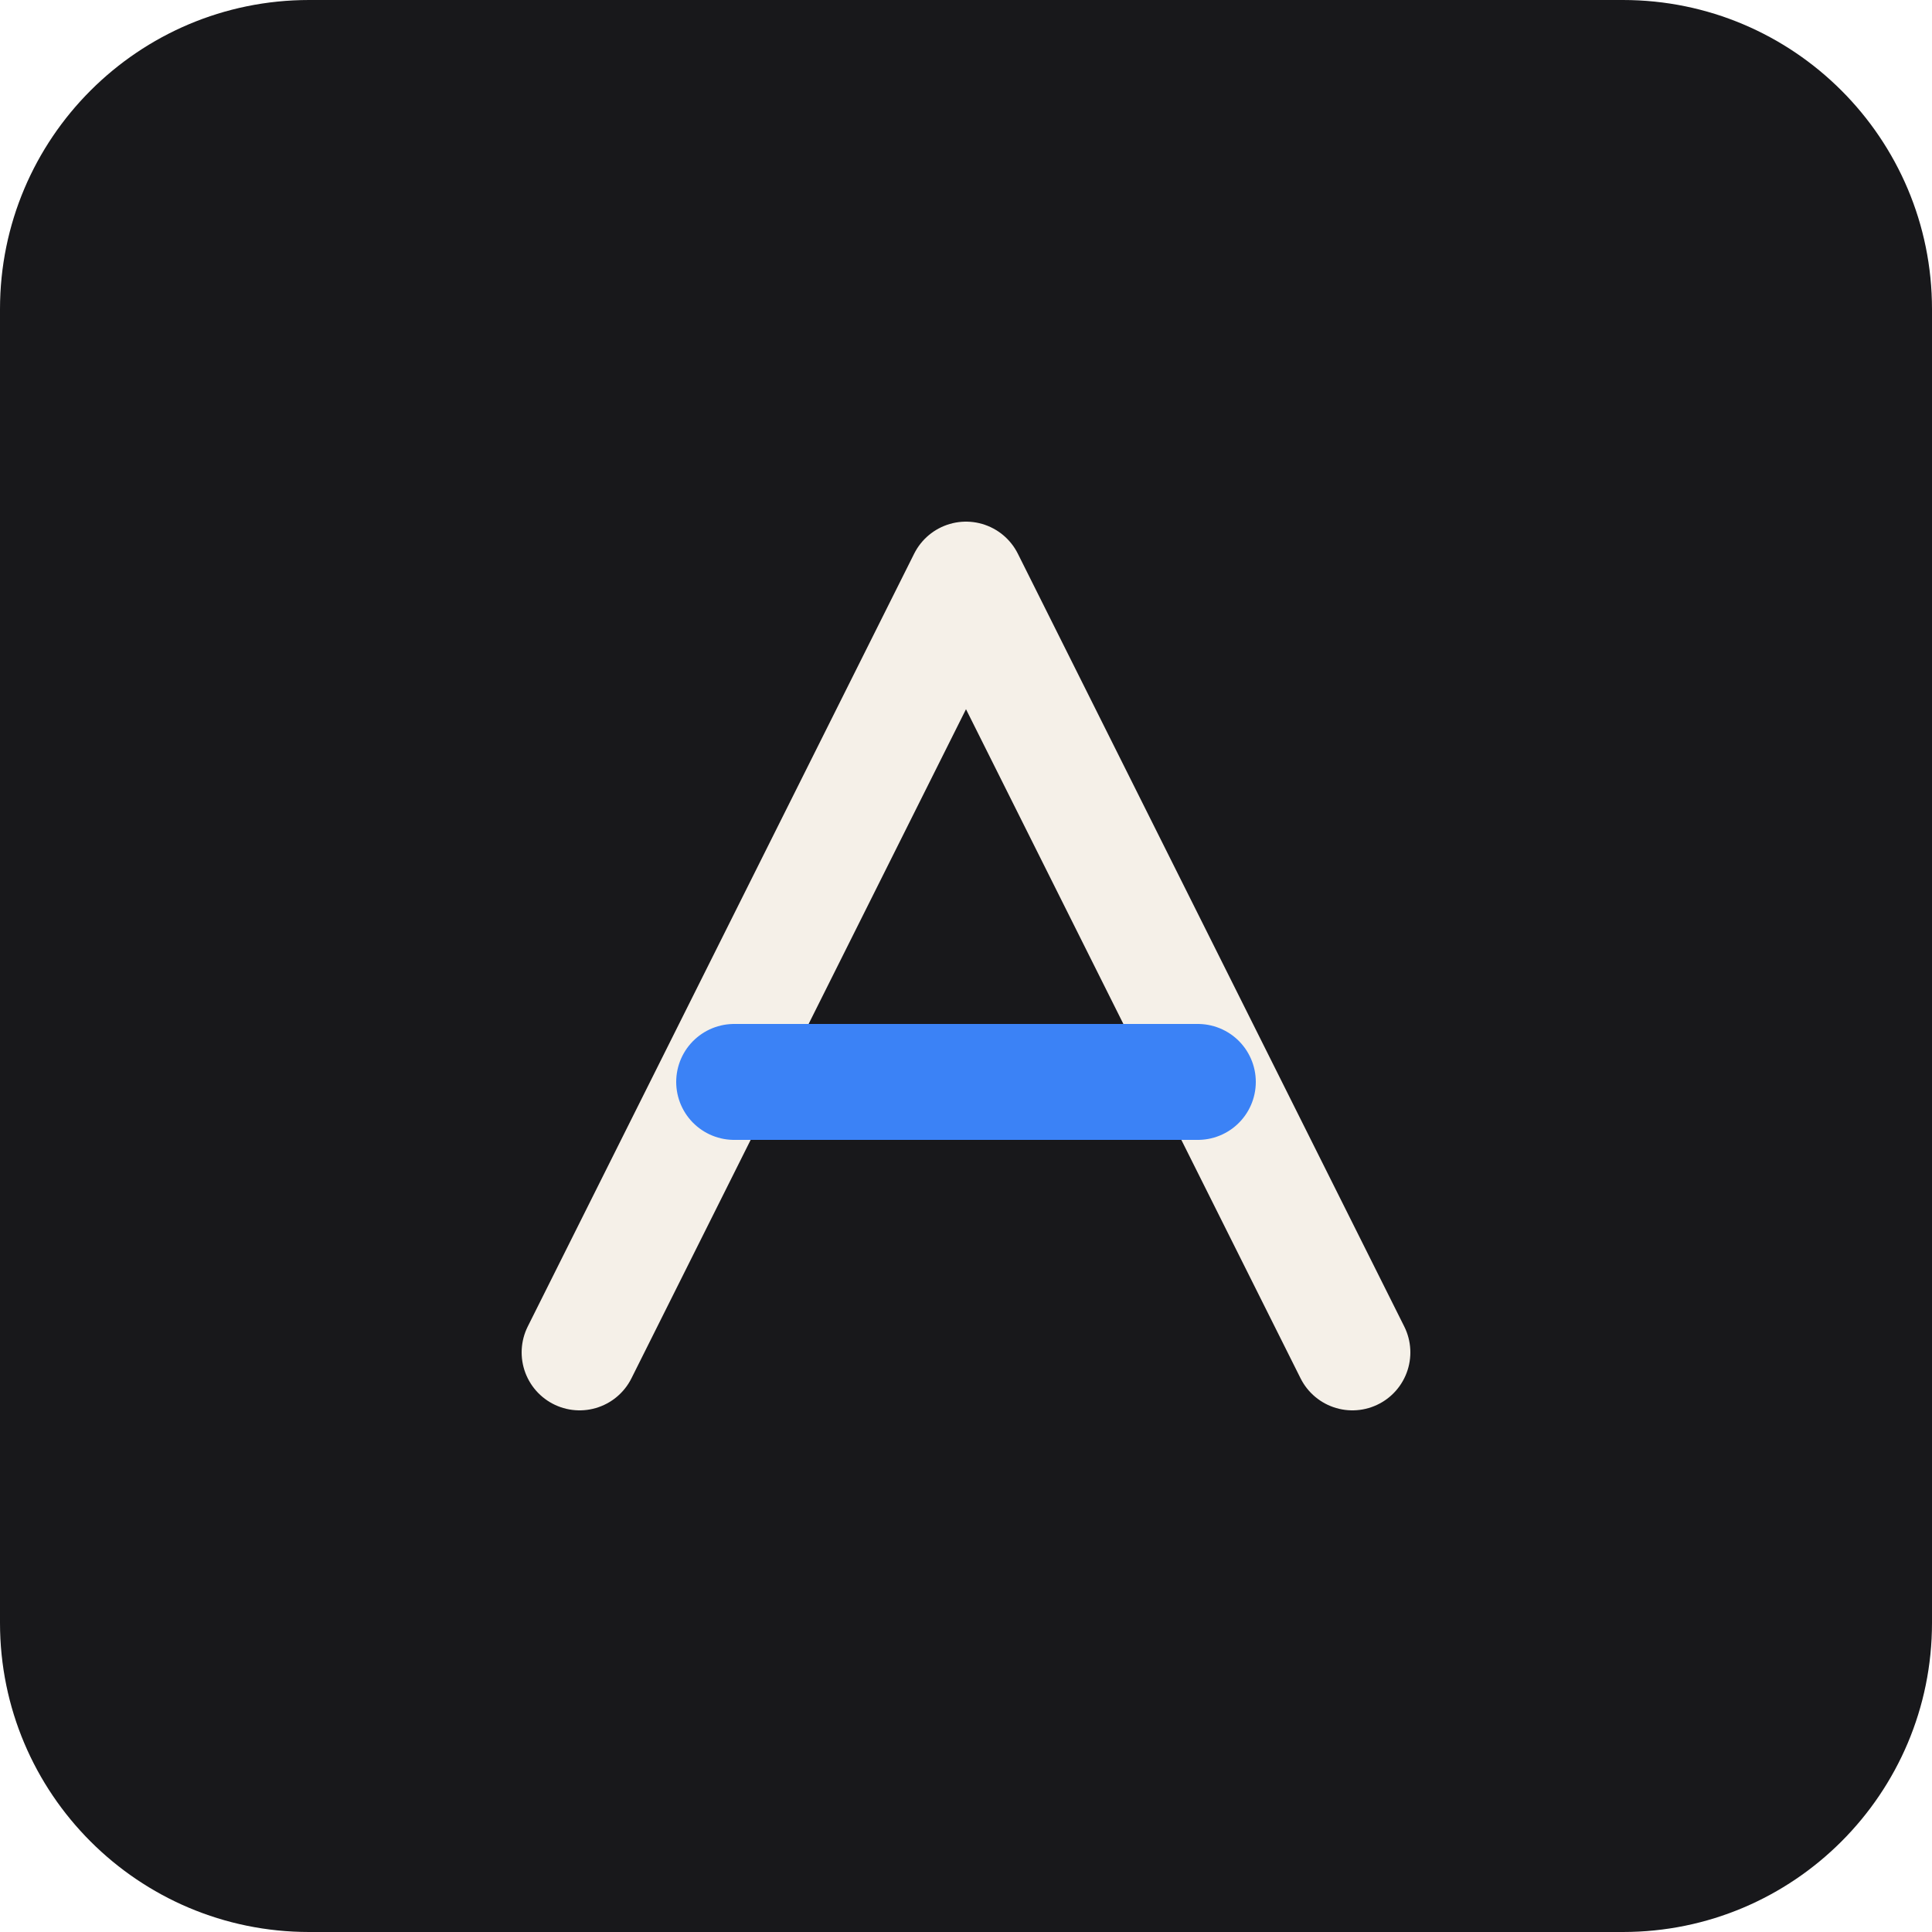
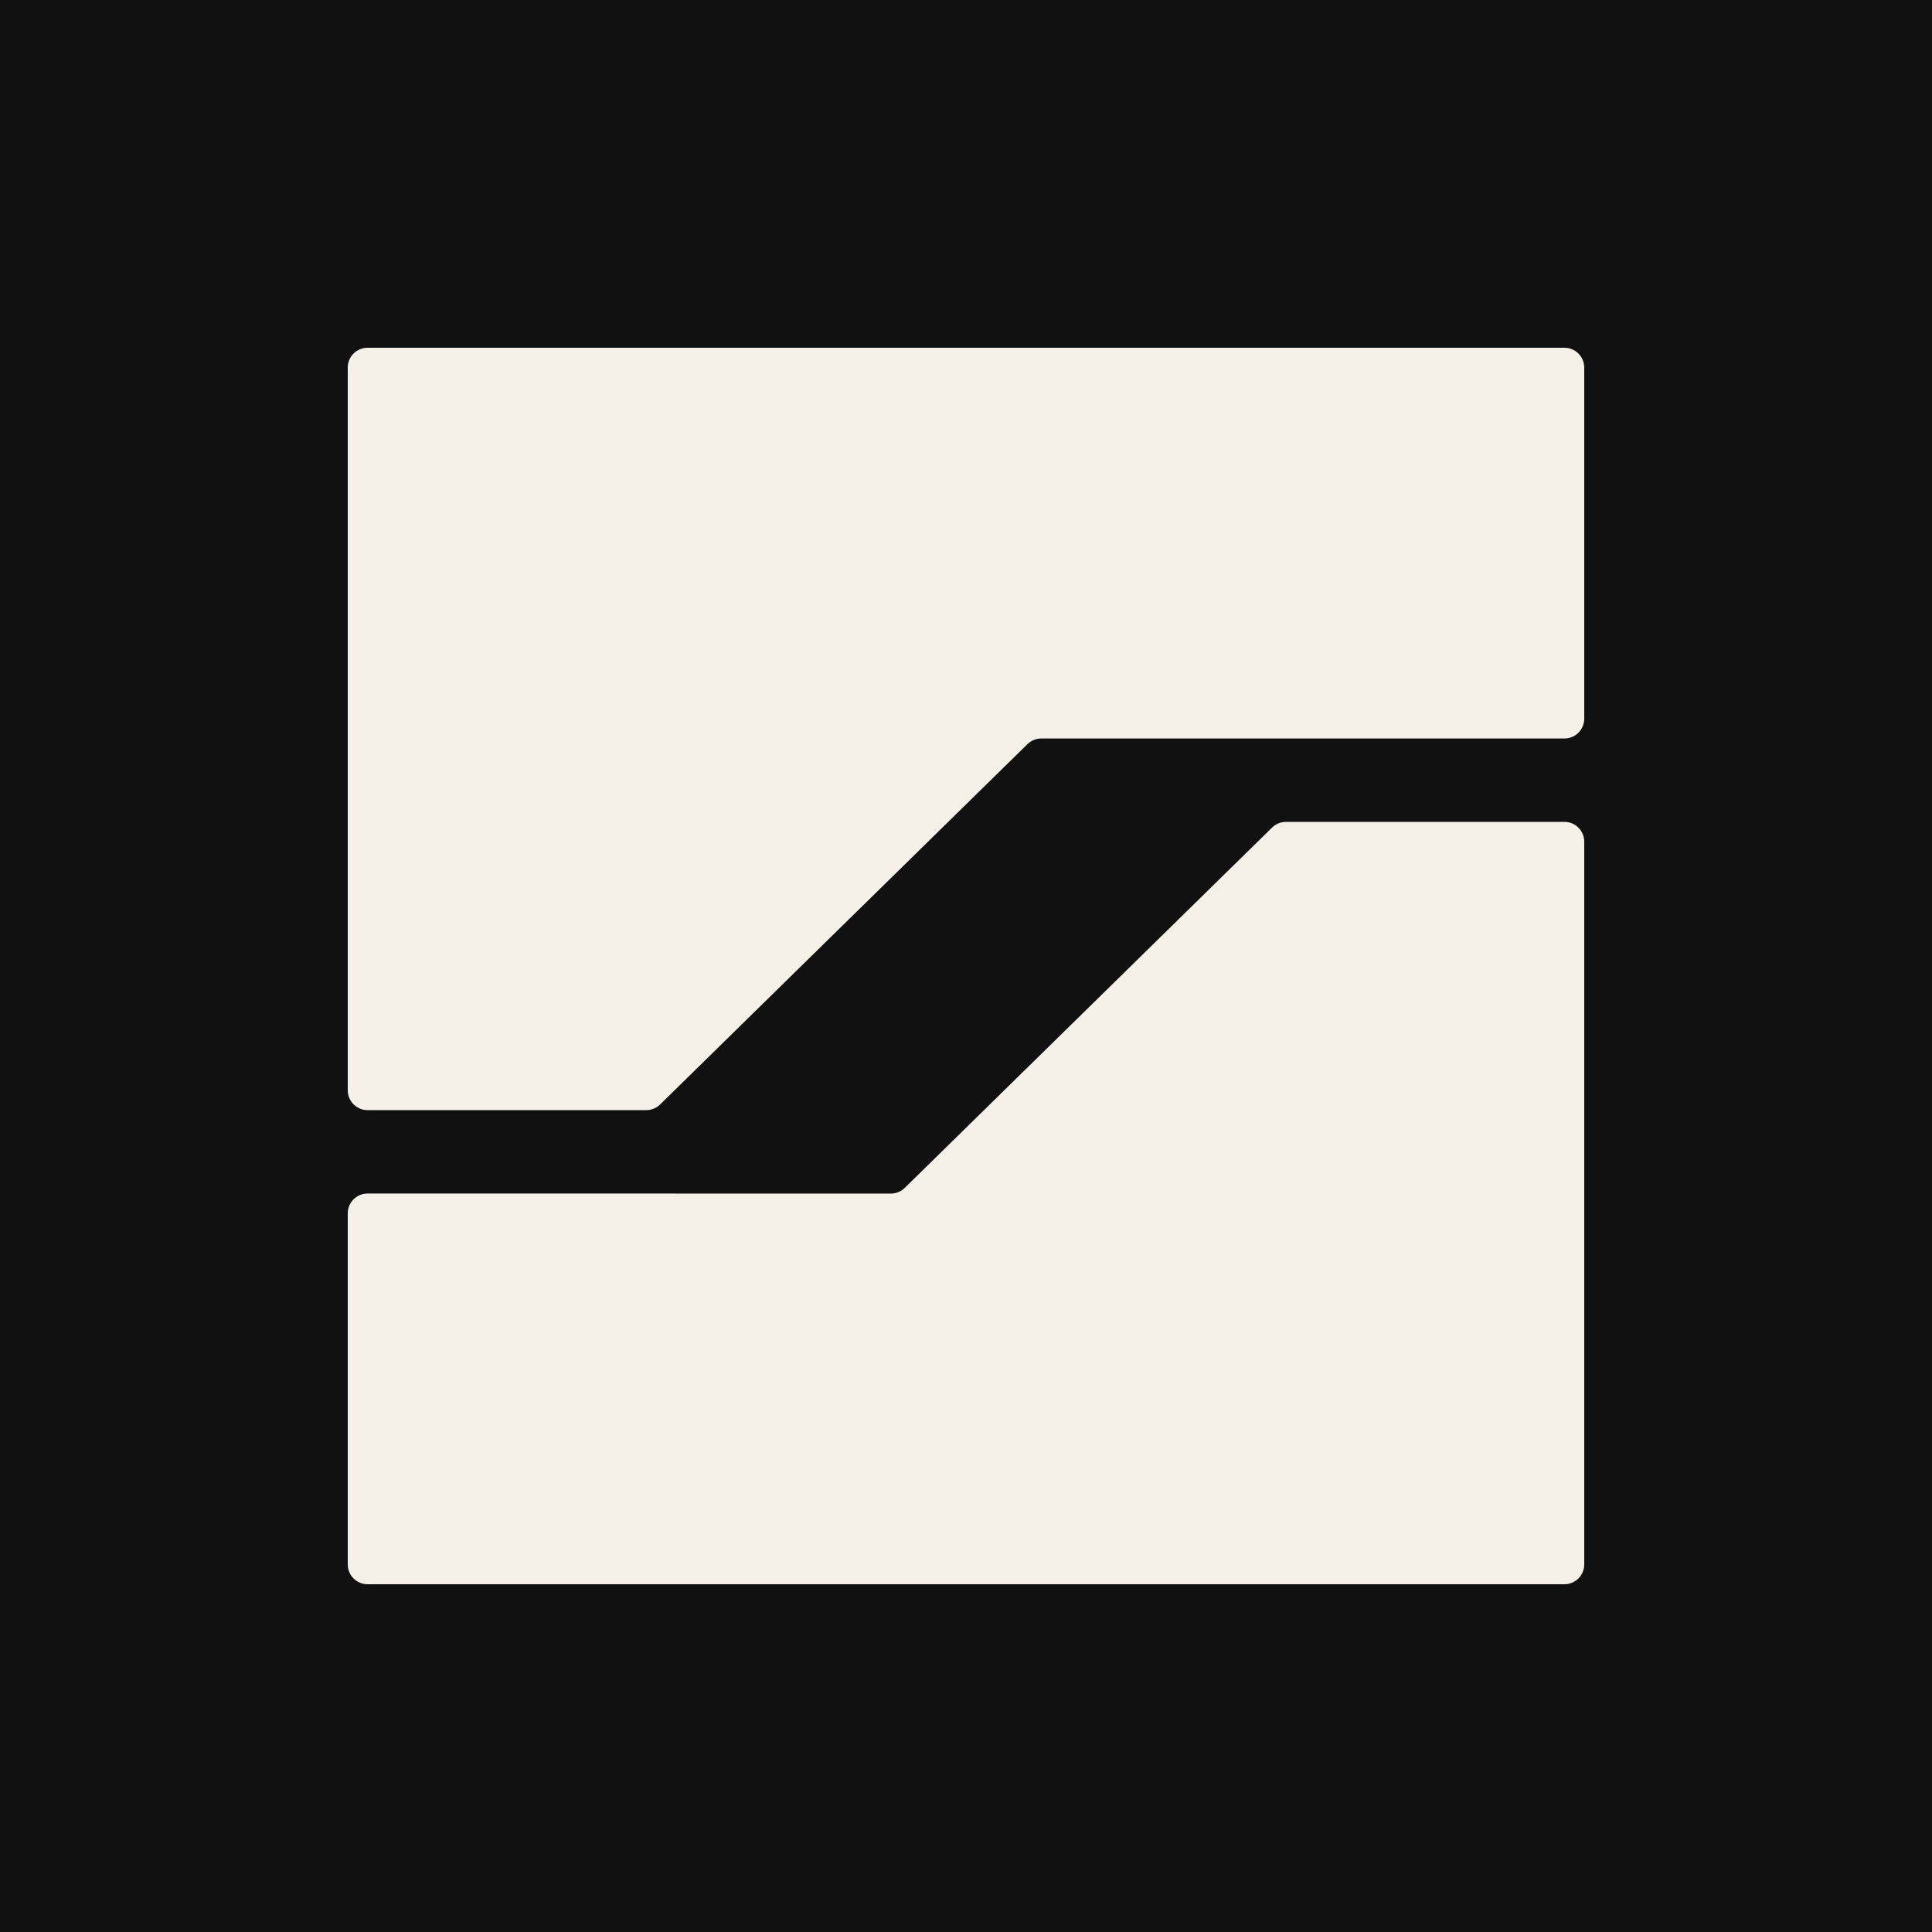
<svg xmlns="http://www.w3.org/2000/svg" viewBox="0 0 100 100" width="100" height="100" fill="none">
-   <rect width="100" height="100" rx="16" fill="#18181b" />
-   <path d="M30 70L50 30L70 70" stroke="#F5F0E8" stroke-width="6" stroke-linecap="round" stroke-linejoin="round" />
-   <path d="M38 56H62" stroke="#3b82f6" stroke-width="6" stroke-linecap="round" />
+   <rect width="100" height="100" fill="#111111" />
+   <g transform="translate(18, 18) scale(0.128)">
+     <path d="M500 492C500 496.418 496.418 500 492 500H8C3.582 500 0 496.418 0 492V350.006C0 345.588 3.582 342.006 8 342.006H89.601L219.626 342.02C221.722 342.02 223.733 341.198 225.229 339.731L373.781 194.011C375.276 192.544 377.288 191.722 379.383 191.722H492C496.418 191.722 500 195.303 500 199.722V492ZM500 150C500 154.418 496.418 158 492 158H297.088C297.087 158 297.087 158 297.087 158.001C297.087 158.002 297.086 158.002 297.086 158.002L280.452 158C278.356 158 276.345 158.822 274.849 160.289L126.312 305.994C124.816 307.461 122.805 308.283 120.71 308.283H8C3.582 308.283 0 304.701 0 300.283V8C0 3.582 3.582 0 8 0H492C496.418 0 500 3.582 500 8V150Z" fill="#F5F0E8" />
+   </g>
</svg>
